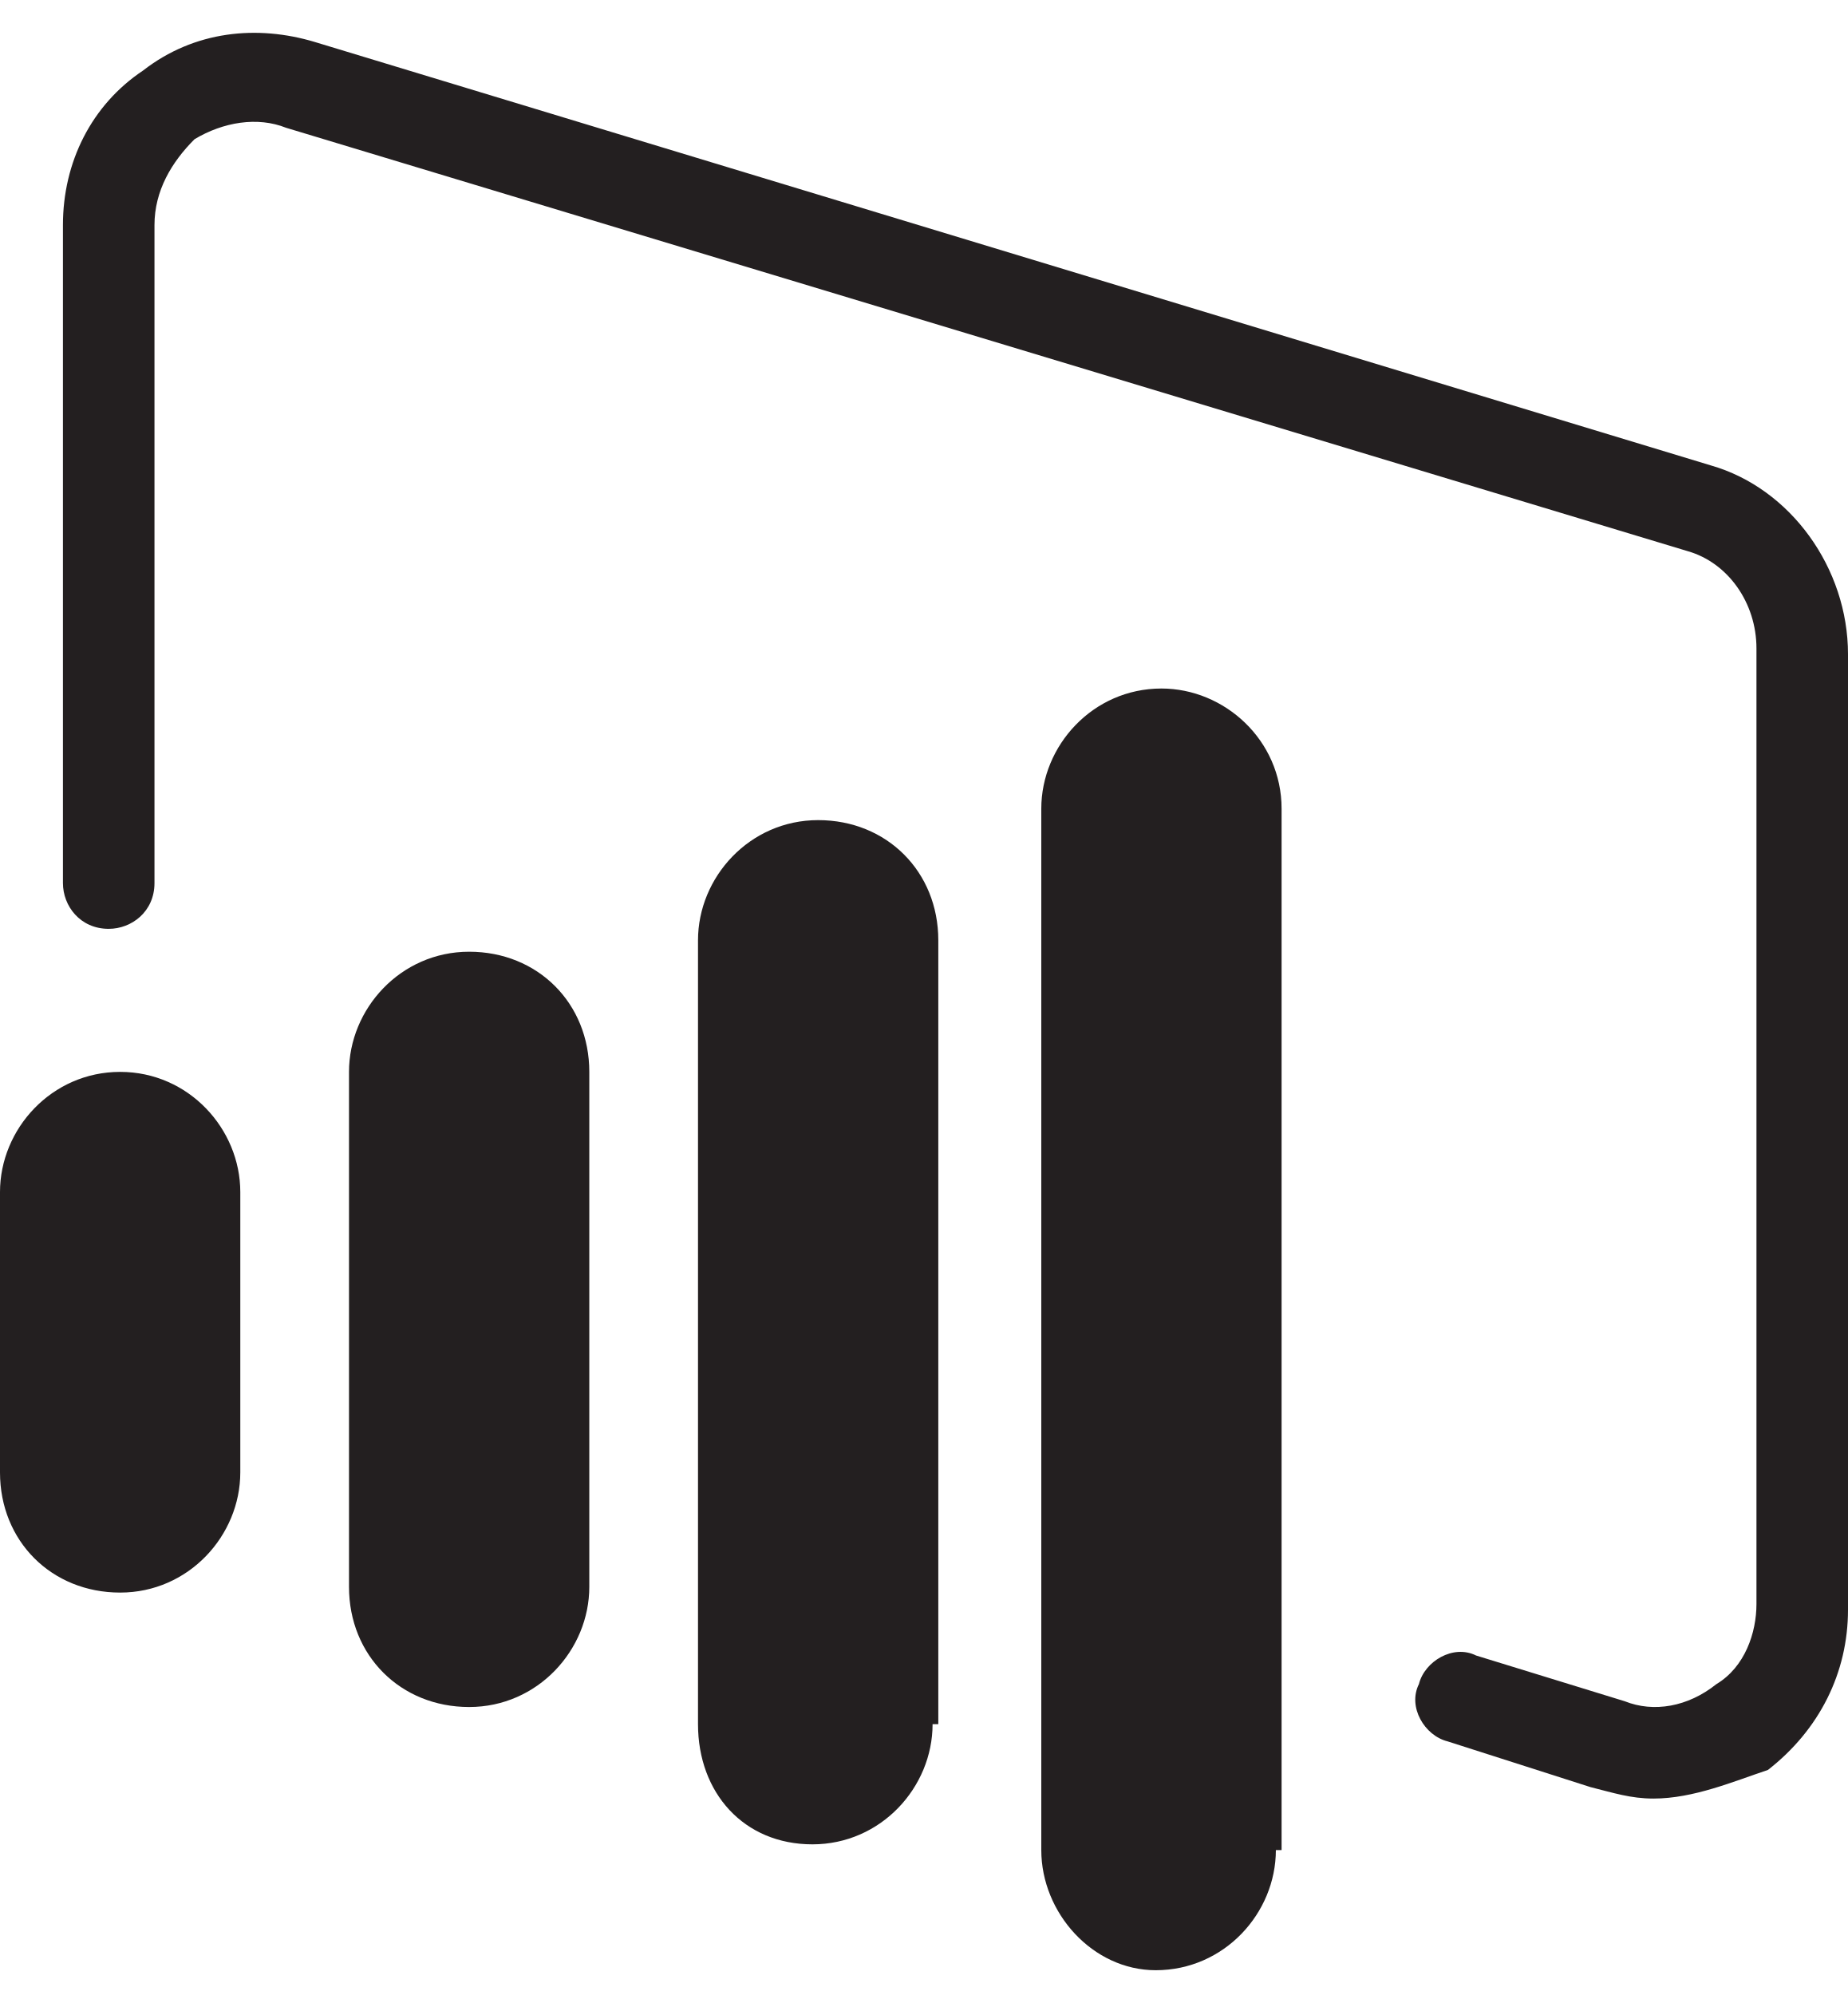
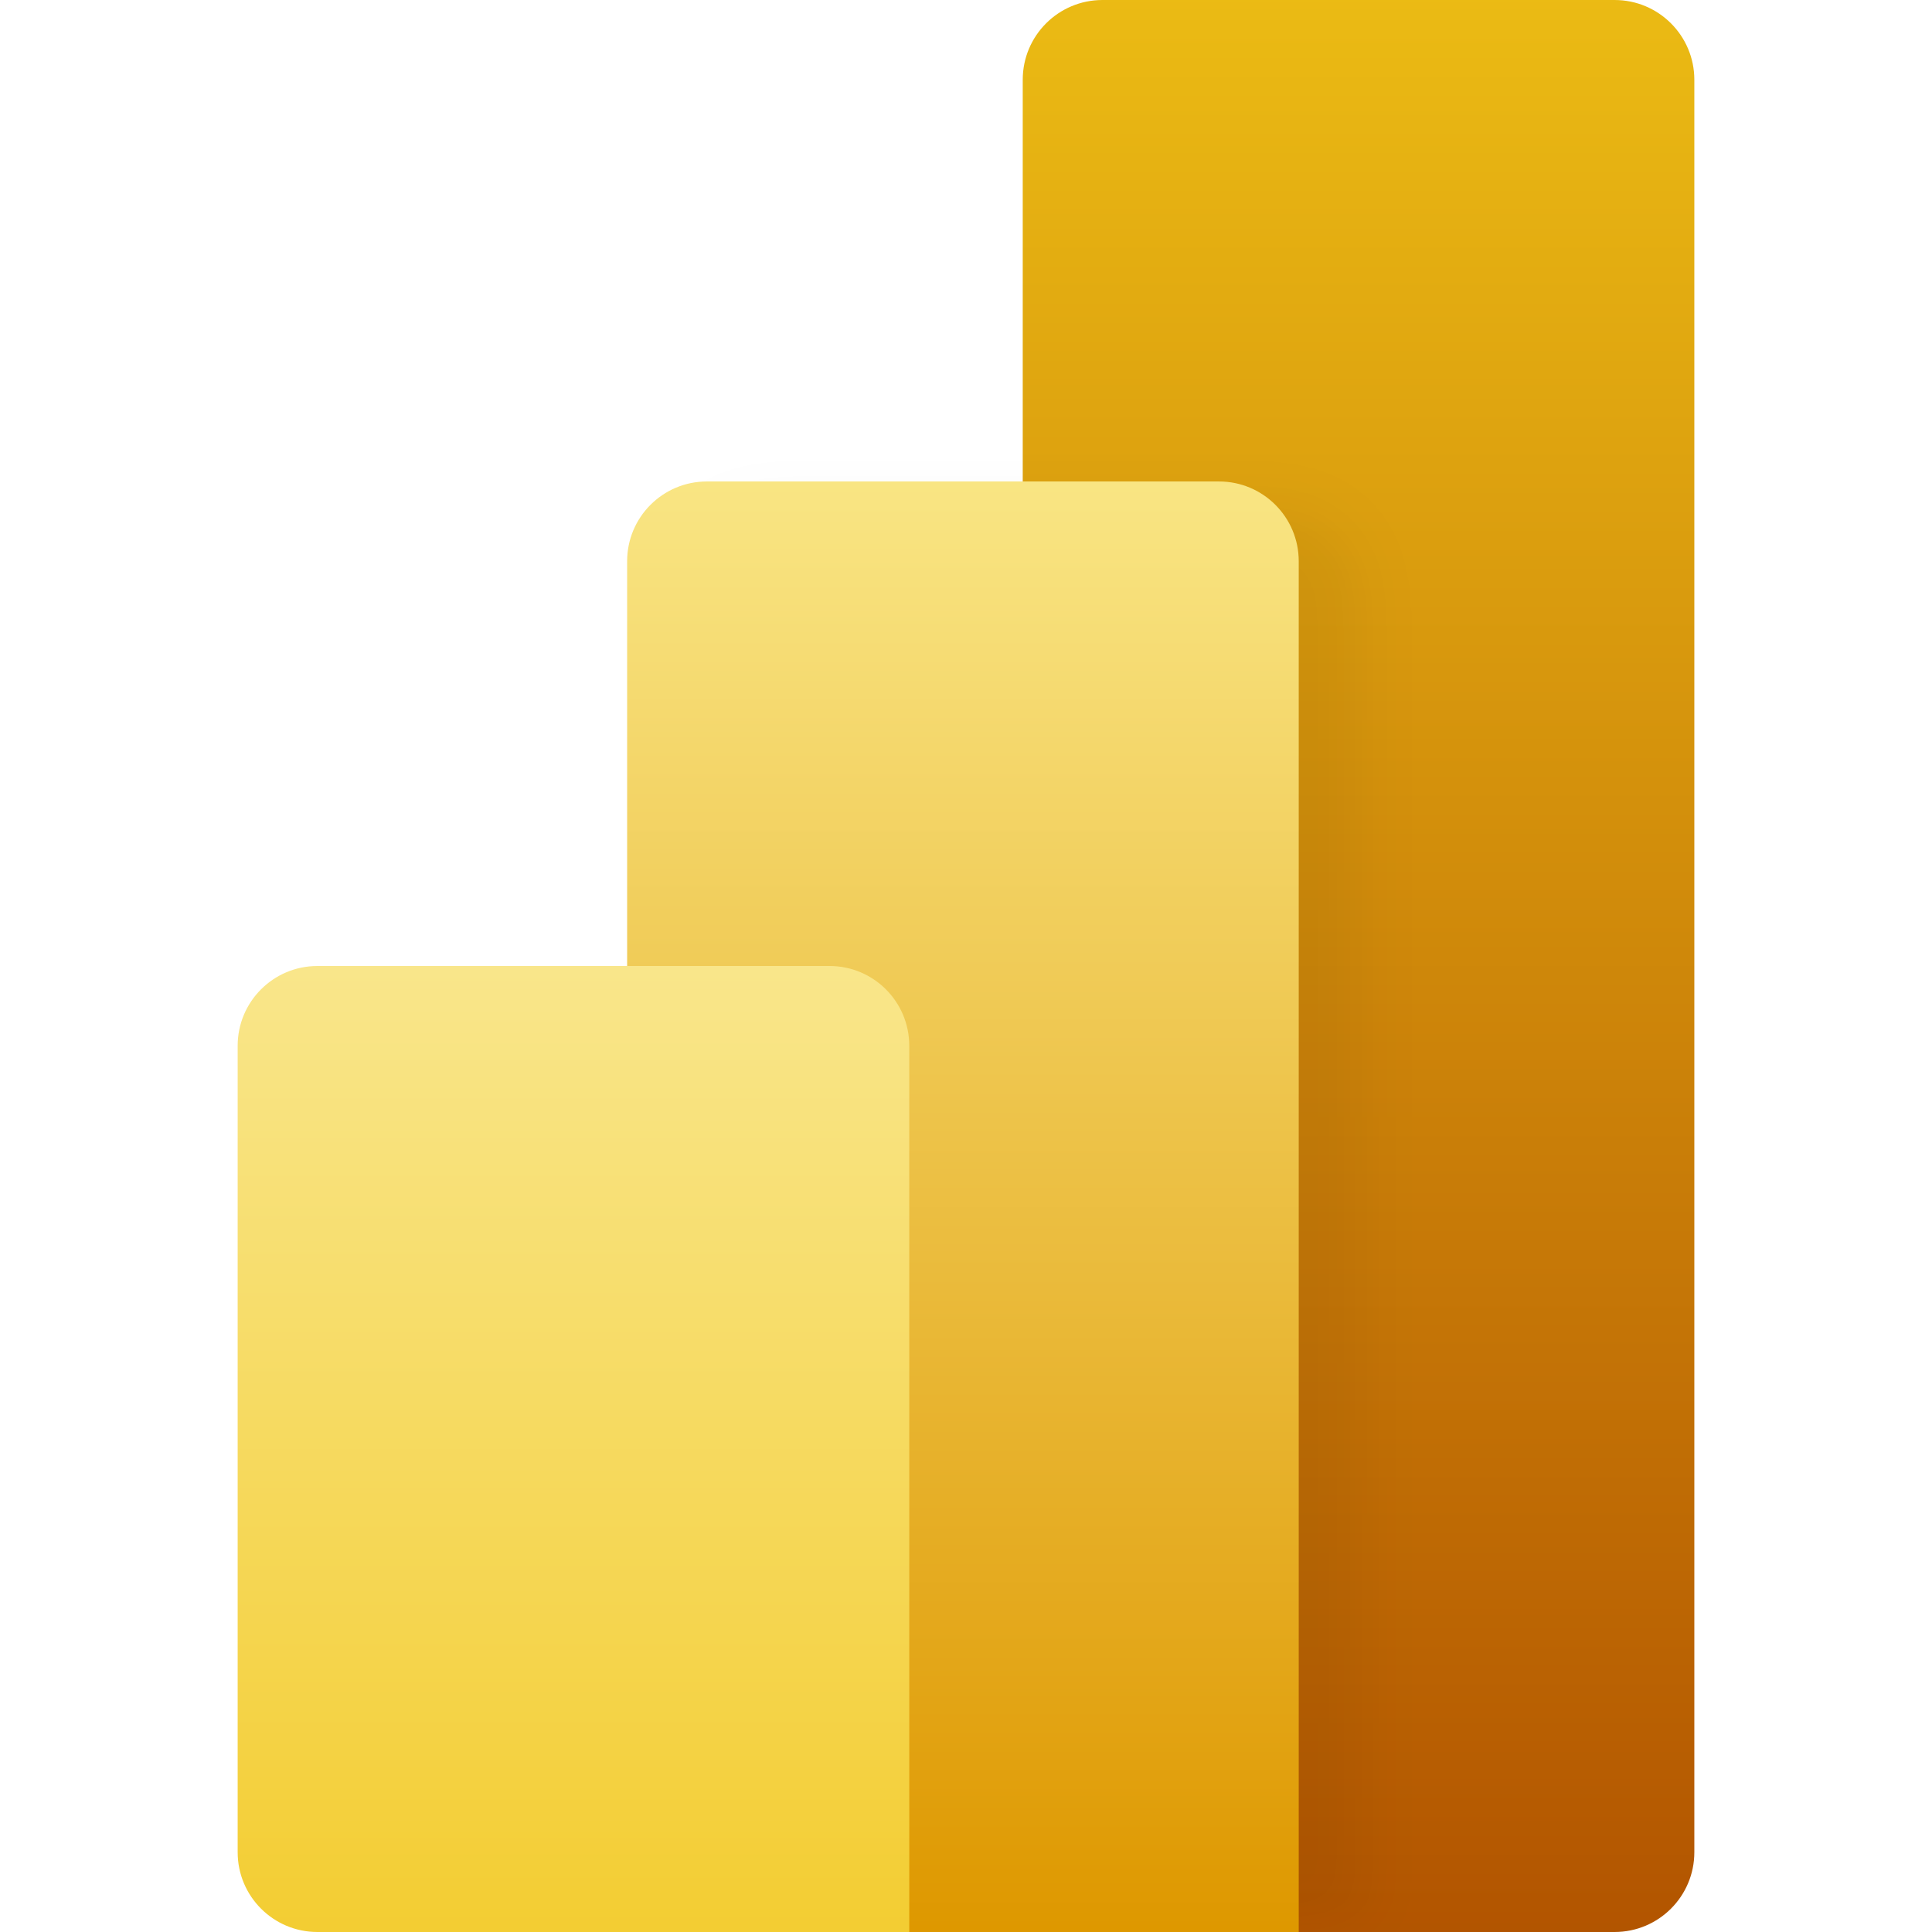
- <svg xmlns="http://www.w3.org/2000/svg" height="2500" viewBox=".8 0 32.3 34" width="2316">
-   <g fill="#231f20">
-     <path d="m11.1 27.3c0 1.1-.9 2.1-2.1 2.1s-2.1-.9-2.1-2.1v-9c0-1.1.9-2.1 2.1-2.1s2.1.9 2.1 2.1zm6 2.4c0 1.1-.9 2.1-2.1 2.1s-2-.9-2-2.1v-13.7c0-1.1.9-2.1 2.1-2.1s2.1.9 2.1 2.1v13.7zm-12.1-4.4c0 1.1-.9 2.1-2.1 2.1s-2.1-.9-2.1-2.1v-4.9c0-1.1.9-2.1 2.1-2.1s2.1 1 2.1 2.1zm18.1 6.6c0 1.1-.9 2.1-2.1 2.1-1.1 0-2-1-2-2.1v-18.2c0-1.1.9-2.1 2.1-2.1 1.1 0 2.1.9 2.1 2.1v18.2z" />
-     <path d="m29.7 31c-.4 0-.7-.1-1.1-.2l-2.5-.8c-.4-.1-.7-.6-.5-1 .1-.4.6-.7 1-.5l2.6.8c.5.2 1.1.1 1.6-.3.5-.3.7-.9.7-1.4v-16.7c0-.8-.5-1.5-1.2-1.7l-24.5-7.4c-.5-.2-1.1-.1-1.6.2-.4.4-.7.9-.7 1.5v11.5c0 .5-.4.8-.8.8-.5 0-.8-.4-.8-.8v-11.5c0-1.1.5-2.1 1.4-2.7.9-.7 2-.8 3-.5l24.4 7.4c1.4.4 2.4 1.8 2.4 3.3v16.7c0 1.1-.5 2.1-1.4 2.8-.6.2-1.3.5-2 .5" />
+ <svg xmlns="http://www.w3.org/2000/svg" xmlns:xlink="http://www.w3.org/1999/xlink" width="630px" height="630px" viewBox="0 0 630 630" version="1.1">
+   <defs>
+     <linearGradient x1="50%" y1="0%" x2="50%" y2="100%" id="linearGradient-1">
+       <stop stop-color="#EBBB14" offset="0%" />
+       <stop stop-color="#B25400" offset="100%" />
+     </linearGradient>
+     <linearGradient x1="50%" y1="0%" x2="50%" y2="100%" id="linearGradient-2">
+       <stop stop-color="#F9E583" offset="0%" />
+       <stop stop-color="#DE9800" offset="100%" />
+     </linearGradient>
+     <path d="M346,604 L346,630 L320,630 L153,630 C138.641,630 127,618.359 127,604 L127,183 C127,168.641 138.641,157 153,157 L320,157 C334.359,157 346,168.641 346,183 L346,604 Z" id="path-3" />
+     <filter x="-9.1%" y="-6.3%" width="136.5%" height="116.9%" filterUnits="objectBoundingBox" id="filter-4">
+       <feOffset dx="20" dy="10" in="SourceAlpha" result="shadowOffsetOuter1" />
+       <feGaussianBlur stdDeviation="10" in="shadowOffsetOuter1" result="shadowBlurOuter1" />
+       <feColorMatrix values="0 0 0 0 0   0 0 0 0 0   0 0 0 0 0  0 0 0 0.053 0" type="matrix" in="shadowBlurOuter1" />
+     </filter>
+     <linearGradient x1="50%" y1="0%" x2="50%" y2="100%" id="linearGradient-5">
+       <stop stop-color="#F9E68B" offset="0%" />
+       <stop stop-color="#F3CD32" offset="100%" />
+     </linearGradient>
+   </defs>
+   <g id="PBI-Logo" stroke="none" stroke-width="1" fill="none" fill-rule="evenodd">
+     <g id="Group" transform="translate(77.5, 0)">
+       <rect id="Rectangle" fill="url(#linearGradient-1)" x="256" y="0" width="219" height="630" rx="26" />
+       <g id="Combined-Shape">
+         <use fill="black" fill-opacity="1" filter="url(#filter-4)" xlink:href="#path-3" />
+         <use fill="url(#linearGradient-2)" fill-rule="evenodd" xlink:href="#path-3" />
+       </g>
+       <path d="M219,604 L219,630 L193,630 L26,630 C11.641,630 1.75851975e-15,618.359 0,604 L0,341 C-1.75851975e-15,326.641 11.641,315 26,315 L193,315 C207.359,315 219,326.641 219,341 L219,604 Z" id="Combined-Shape" fill="url(#linearGradient-5)" />
+     </g>
  </g>
</svg>
